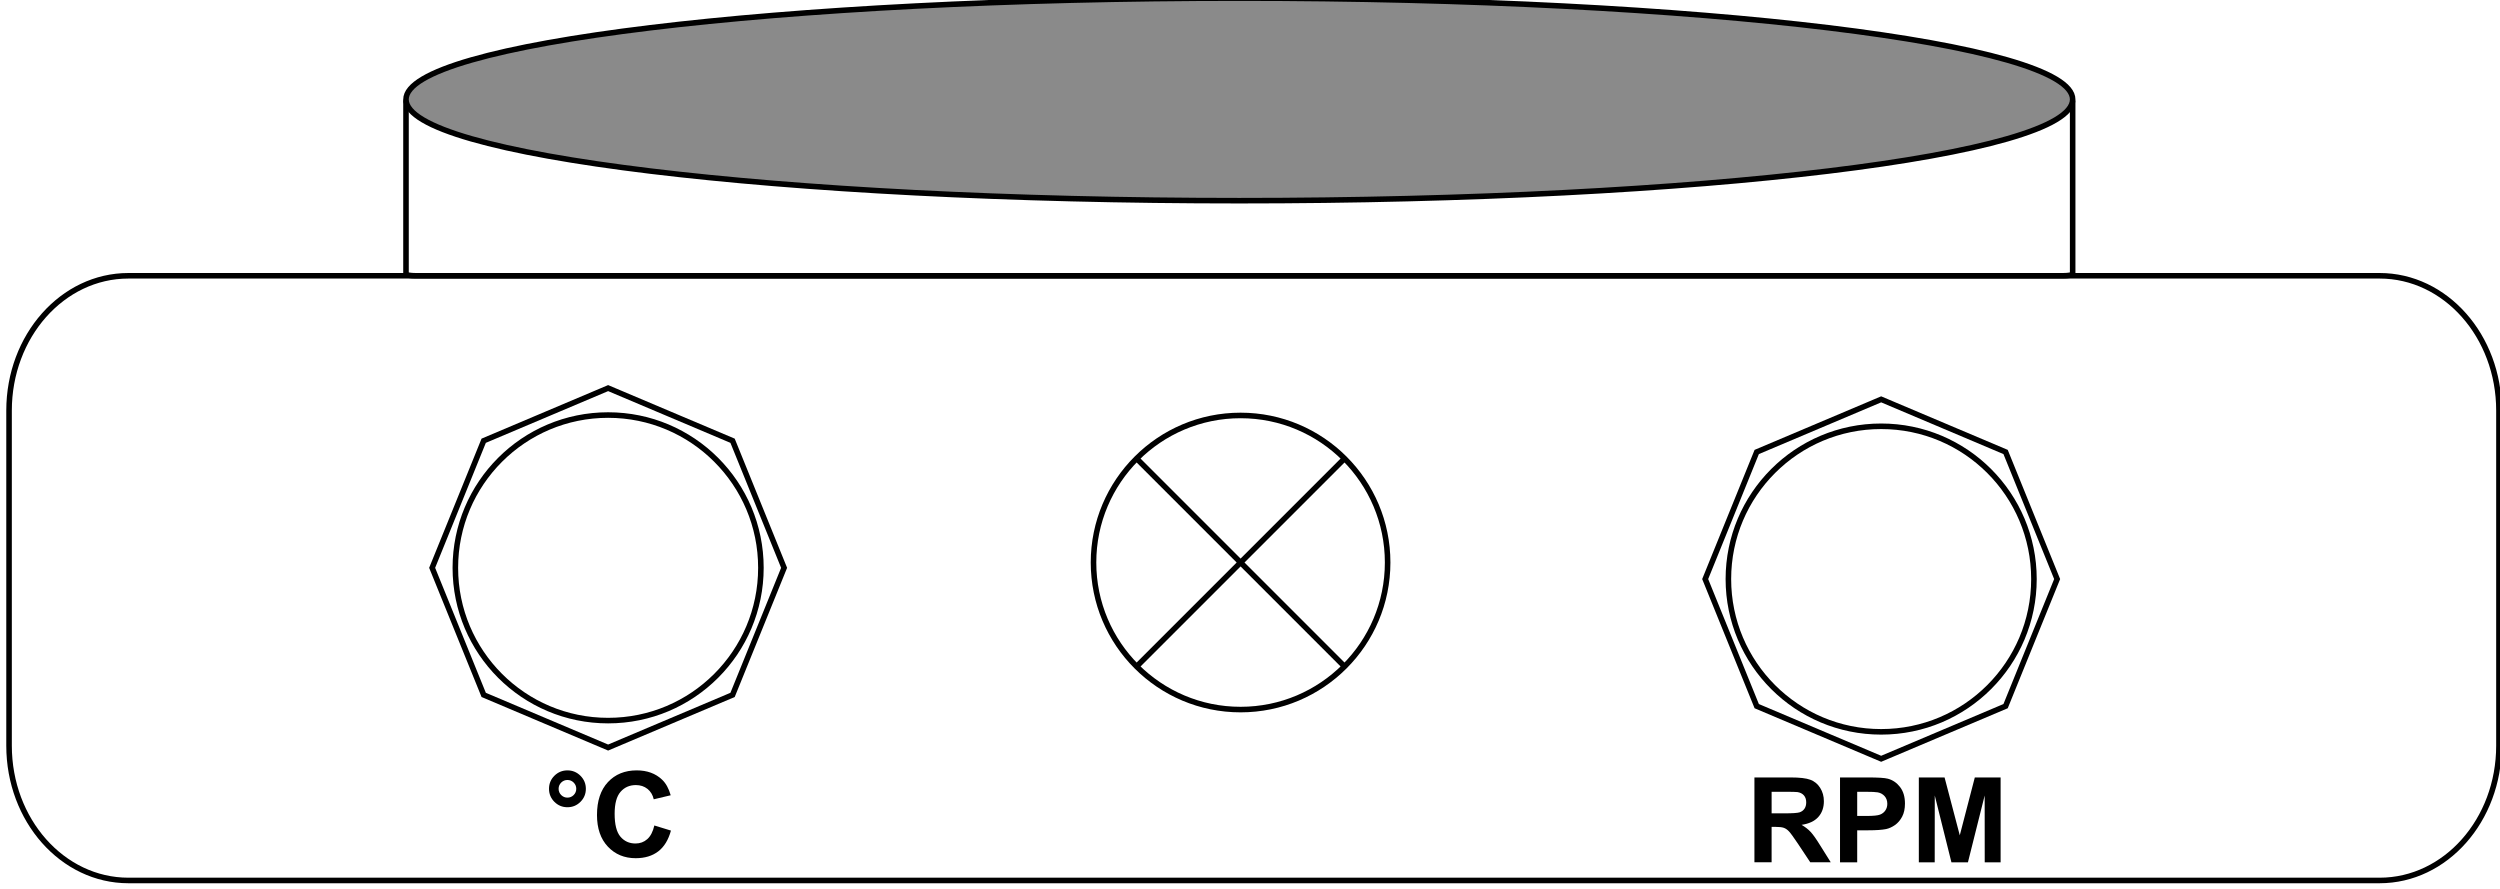
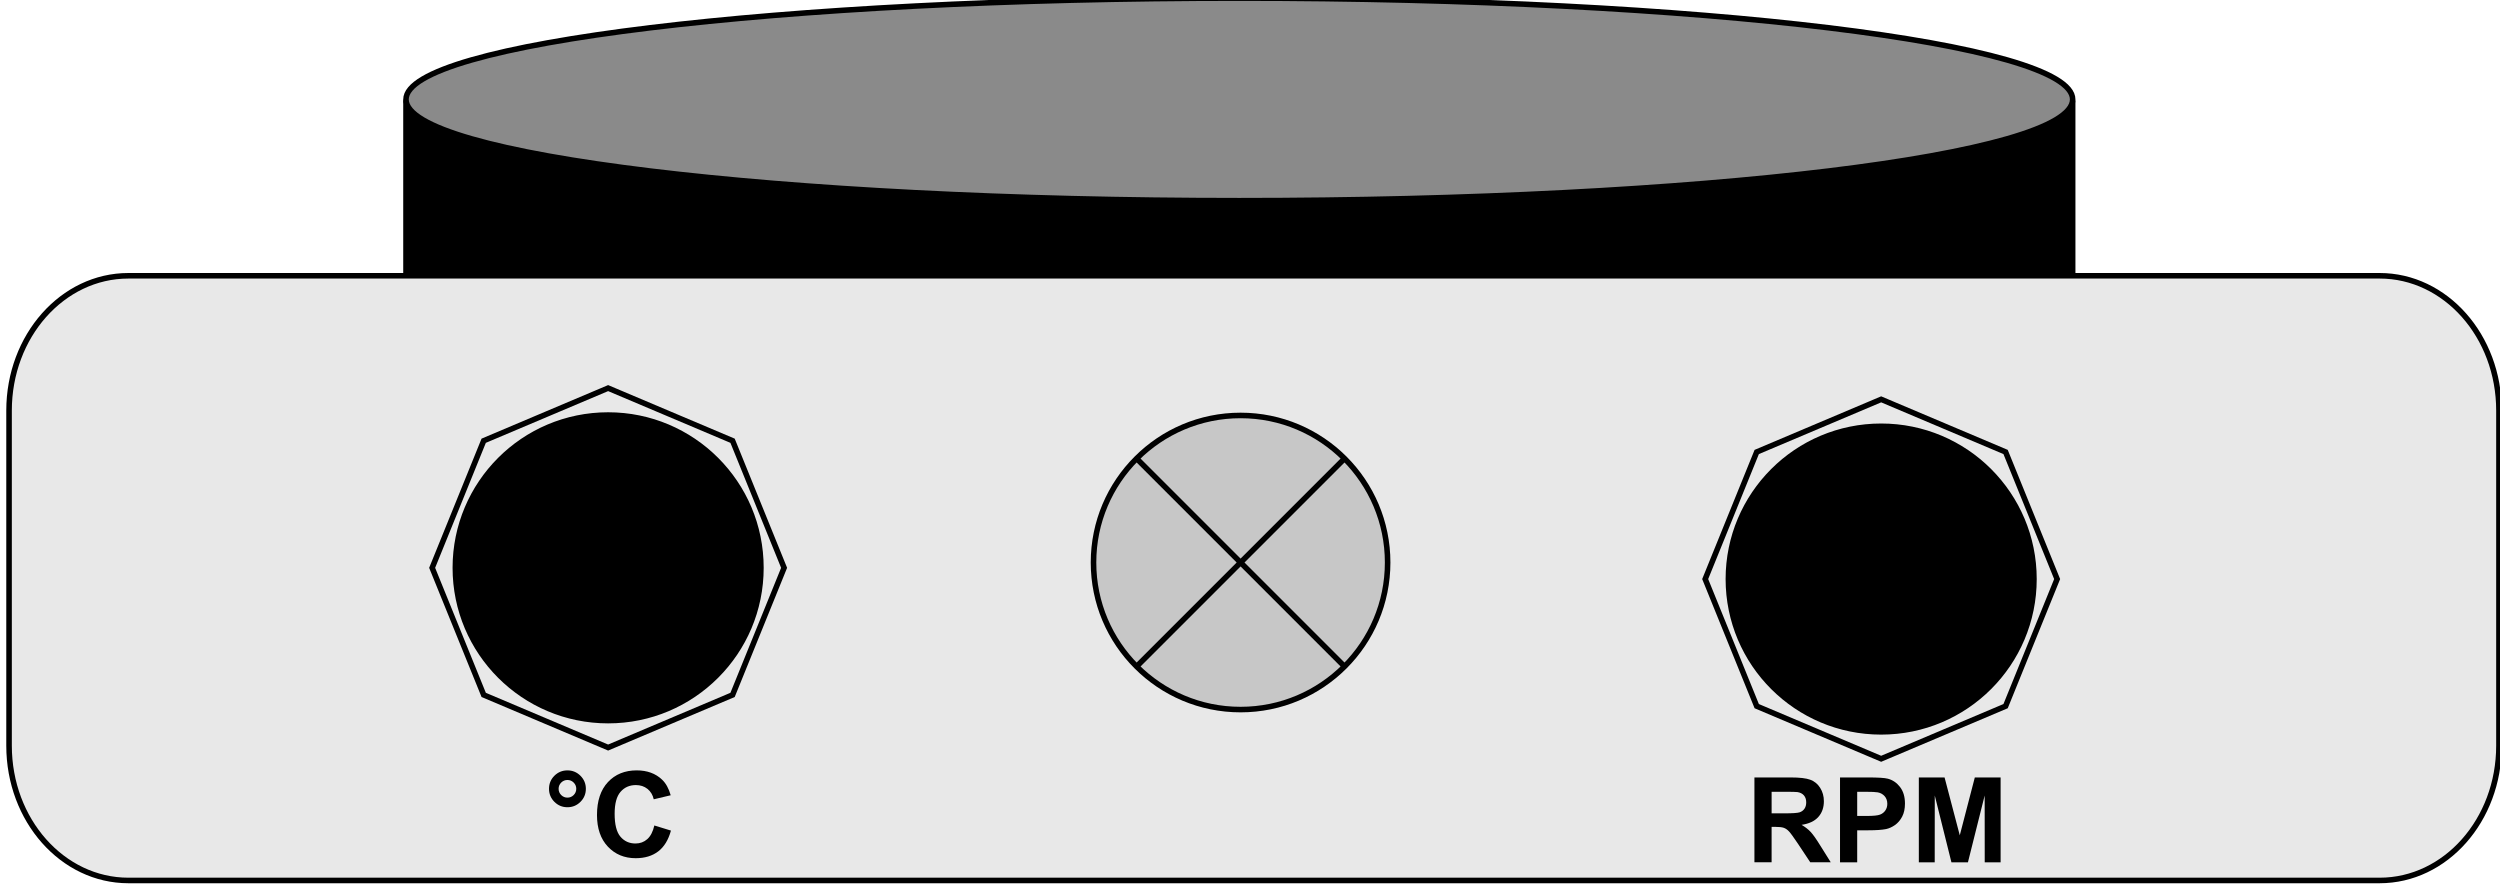
<svg xmlns="http://www.w3.org/2000/svg" xml:space="preserve" width="4.688in" height="1.667in" version="1.1" style="shape-rendering:geometricPrecision; text-rendering:geometricPrecision; image-rendering:optimizeQuality; fill-rule:evenodd; clip-rule:evenodd" viewBox="0 0 4687.5 1666.66">
  <defs>
    <style type="text/css">
   
    .str0 {stroke:black;stroke-width:10.41;stroke-miterlimit:2.613}
-     .fil0 {fill:none}
-     .fil3 {fill:none;fill-rule:nonzero}
+     .fil3 {fill:none}
+     .fil6 {fill:none;fill-rule:nonzero}
+     .fil0 {fill:black}
    .fil1 {fill:#8A8A8A}
-     .fil2 {fill:black;fill-rule:nonzero}
+     .fil2 {fill:#E8E8E8}
+     .fil4 {fill:black;fill-rule:nonzero}
+     .fil5 {fill:#C7C7C7;fill-rule:nonzero}
   
  </style>
  </defs>
  <g id="Layer_x0020_1">
    <rect class="fil0 str0" x="761.24" y="186.3" width="3125" height="330.7" rx="18.22" ry="3.31" />
    <ellipse class="fil1 str0" cx="2323.74" cy="186.3" rx="1562.5" ry="189.9" />
-     <rect class="fil0 str0" x="16.98" y="517.01" width="4668.56" height="1133.79" rx="223.75" ry="252.69" />
+     <rect class="fil2 str0" x="16.98" y="517.01" width="4668.56" height="1133.79" rx="223.75" ry="252.69" />
    <circle class="fil0 str0" cx="1140.24" cy="1064.59" r="286.46" />
    <circle class="fil0 str0" cx="3527.18" cy="1085.66" r="286.46" />
-     <polygon class="fil0 str0" points="1140.24,727.61 1256.9,776.96 1373.56,826.31 1421.88,945.45 1470.2,1064.59 1421.88,1183.74 1373.56,1302.87 1256.9,1352.22 1140.24,1401.57 1023.58,1352.22 906.93,1302.87 858.6,1183.74 810.28,1064.59 858.6,945.45 906.93,826.31 1023.58,776.96 " />
-     <polygon class="fil0 str0" points="3527.18,748.68 3643.83,798.03 3760.49,847.38 3808.81,966.52 3857.14,1085.66 3808.81,1204.8 3760.49,1323.94 3643.83,1373.29 3527.18,1422.64 3410.52,1373.29 3293.86,1323.94 3245.54,1204.8 3197.22,1085.66 3245.54,966.52 3293.86,847.38 3410.52,798.03 " />
-     <path class="fil2" d="M1029.39 1478.93c0,-9.59 3.37,-17.78 10.11,-24.48 6.78,-6.7 14.93,-10.07 24.44,-10.07 9.52,0 17.67,3.37 24.44,10.11 6.74,6.78 10.11,14.93 10.11,24.44 0,9.52 -3.37,17.67 -10.11,24.44 -6.78,6.74 -14.93,10.11 -24.44,10.11 -9.52,0 -17.67,-3.37 -24.44,-10.11 -6.74,-6.78 -10.11,-14.93 -10.11,-24.44zm18 0c0,4.56 1.63,8.44 4.85,11.7 3.26,3.22 7.15,4.85 11.7,4.85 4.56,0 8.44,-1.63 11.7,-4.85 3.22,-3.26 4.85,-7.15 4.85,-11.7 0,-4.56 -1.63,-8.44 -4.85,-11.7 -3.26,-3.22 -7.15,-4.85 -11.7,-4.85 -4.56,0 -8.44,1.63 -11.7,4.85 -3.22,3.26 -4.85,7.15 -4.85,11.7z" />
-     <path id="_1" class="fil2" d="M1226.91 1547.7l31.11 9.56c-4.78,17.52 -12.74,30.52 -23.85,39.04 -11.11,8.48 -25.19,12.74 -42.26,12.74 -21.15,0 -38.52,-7.22 -52.15,-21.67 -13.59,-14.44 -20.41,-34.19 -20.41,-59.26 0,-26.48 6.85,-47.07 20.52,-61.74 13.67,-14.67 31.67,-22 53.96,-22 19.48,0 35.3,5.78 47.44,17.3 7.26,6.81 12.67,16.59 16.3,29.37l-31.78 7.56c-1.89,-8.22 -5.81,-14.74 -11.78,-19.52 -6,-4.78 -13.26,-7.15 -21.78,-7.15 -11.81,0 -21.41,4.22 -28.74,12.7 -7.37,8.44 -11.04,22.15 -11.04,41.11 0,20.07 3.63,34.41 10.85,42.93 7.26,8.56 16.67,12.81 28.26,12.81 8.56,0 15.93,-2.7 22.07,-8.15 6.15,-5.44 10.59,-13.96 13.26,-25.63z" />
-     <path class="fil2" d="M3289.55 1616.73l0 -159.11 67.67 0c17,0 29.37,1.44 37.07,4.3 7.74,2.85 13.89,7.93 18.52,15.22 4.63,7.33 6.96,15.67 6.96,25.07 0,11.96 -3.48,21.81 -10.48,29.59 -7,7.78 -17.44,12.67 -31.37,14.7 6.93,4.04 12.63,8.48 17.11,13.33 4.52,4.85 10.59,13.48 18.22,25.85l19.41 31.04 -38.41 0 -23.04 -34.74c-8.26,-12.33 -13.93,-20.11 -17,-23.33 -3.04,-3.19 -6.26,-5.41 -9.67,-6.59 -3.44,-1.19 -8.85,-1.78 -16.26,-1.78l-6.52 0 0 66.44 -32.22 0zm32.22 -91.78l23.78 0c15.41,0 25,-0.67 28.85,-1.96 3.81,-1.3 6.85,-3.56 9,-6.74 2.19,-3.19 3.26,-7.19 3.26,-11.96 0,-5.37 -1.44,-9.67 -4.3,-13 -2.85,-3.3 -6.89,-5.37 -12.07,-6.22 -2.63,-0.37 -10.44,-0.56 -23.44,-0.56l-25.07 0 0 40.44z" />
-     <path id="_1_0" class="fil2" d="M3450.03 1616.73l0 -159.11 51.52 0c19.52,0 32.22,0.78 38.15,2.37 9.11,2.41 16.74,7.59 22.89,15.59 6.15,8 9.22,18.33 9.22,31 0,9.78 -1.78,17.96 -5.3,24.63 -3.56,6.67 -8.04,11.89 -13.48,15.7 -5.44,3.78 -11,6.3 -16.63,7.52 -7.67,1.52 -18.74,2.3 -33.26,2.3l-20.89 0 0 60 -32.22 0zm32.22 -132.22l0 45.33 17.52 0c12.63,0 21.04,-0.85 25.3,-2.52 4.26,-1.67 7.59,-4.26 10,-7.85 2.41,-3.56 3.63,-7.67 3.63,-12.41 0,-5.81 -1.7,-10.59 -5.07,-14.37 -3.41,-3.78 -7.67,-6.15 -12.89,-7.11 -3.81,-0.7 -11.48,-1.07 -23.04,-1.07l-15.44 0z" />
-     <polygon id="_2" class="fil2" points="3597.81,1616.73 3597.81,1457.62 3646.06,1457.62 3674.58,1566.14 3702.77,1457.62 3751.14,1457.62 3751.14,1616.73 3721.36,1616.73 3721.25,1491.47 3689.88,1616.73 3658.92,1616.73 3627.69,1491.47 3627.58,1616.73 " />
-     <path class="fil3 str0" d="M2601.82 1054.63c0,-152.25 -123.49,-275.74 -275.74,-275.74 -152.25,0 -275.74,123.49 -275.74,275.74 0,152.25 123.49,275.74 275.74,275.74 152.25,0 275.74,-123.49 275.74,-275.74zm-470.74 -195c130,130 260,260 390.01,390.01m-390.01 0c130,-130 260,-260 390.01,-390.01" />
+     <polygon class="fil3 str0" points="1140.24,727.61 1256.9,776.96 1373.56,826.31 1421.88,945.45 1470.2,1064.59 1421.88,1183.74 1373.56,1302.87 1256.9,1352.22 1140.24,1401.57 1023.58,1352.22 906.93,1302.87 858.6,1183.74 810.28,1064.59 858.6,945.45 906.93,826.31 1023.58,776.96 " />
+     <polygon class="fil3 str0" points="3527.18,748.68 3643.83,798.03 3760.49,847.38 3808.81,966.52 3857.14,1085.66 3808.81,1204.8 3760.49,1323.94 3643.83,1373.29 3527.18,1422.64 3410.52,1373.29 3293.86,1323.94 3245.54,1204.8 3197.22,1085.66 3245.54,966.52 3293.86,847.38 3410.52,798.03 " />
+     <path class="fil4" d="M1029.39 1478.93c0,-9.59 3.37,-17.78 10.11,-24.48 6.78,-6.7 14.93,-10.07 24.44,-10.07 9.52,0 17.67,3.37 24.44,10.11 6.74,6.78 10.11,14.93 10.11,24.44 0,9.52 -3.37,17.67 -10.11,24.44 -6.78,6.74 -14.93,10.11 -24.44,10.11 -9.52,0 -17.67,-3.37 -24.44,-10.11 -6.74,-6.78 -10.11,-14.93 -10.11,-24.44zm18 0c0,4.56 1.63,8.44 4.85,11.7 3.26,3.22 7.15,4.85 11.7,4.85 4.56,0 8.44,-1.63 11.7,-4.85 3.22,-3.26 4.85,-7.15 4.85,-11.7 0,-4.56 -1.63,-8.44 -4.85,-11.7 -3.26,-3.22 -7.15,-4.85 -11.7,-4.85 -4.56,0 -8.44,1.63 -11.7,4.85 -3.22,3.26 -4.85,7.15 -4.85,11.7z" />
+     <path id="_1" class="fil4" d="M1226.91 1547.7l31.11 9.56c-4.78,17.52 -12.74,30.52 -23.85,39.04 -11.11,8.48 -25.19,12.74 -42.26,12.74 -21.15,0 -38.52,-7.22 -52.15,-21.67 -13.59,-14.44 -20.41,-34.19 -20.41,-59.26 0,-26.48 6.85,-47.07 20.52,-61.74 13.67,-14.67 31.67,-22 53.96,-22 19.48,0 35.3,5.78 47.44,17.3 7.26,6.81 12.67,16.59 16.3,29.37l-31.78 7.56c-1.89,-8.22 -5.81,-14.74 -11.78,-19.52 -6,-4.78 -13.26,-7.15 -21.78,-7.15 -11.81,0 -21.41,4.22 -28.74,12.7 -7.37,8.44 -11.04,22.15 -11.04,41.11 0,20.07 3.63,34.41 10.85,42.93 7.26,8.56 16.67,12.81 28.26,12.81 8.56,0 15.93,-2.7 22.07,-8.15 6.15,-5.44 10.59,-13.96 13.26,-25.63z" />
+     <path class="fil4" d="M3289.55 1616.73l0 -159.11 67.67 0c17,0 29.37,1.44 37.07,4.3 7.74,2.85 13.89,7.93 18.52,15.22 4.63,7.33 6.96,15.67 6.96,25.07 0,11.96 -3.48,21.81 -10.48,29.59 -7,7.78 -17.44,12.67 -31.37,14.7 6.93,4.04 12.63,8.48 17.11,13.33 4.52,4.85 10.59,13.48 18.22,25.85l19.41 31.04 -38.41 0 -23.04 -34.74c-8.26,-12.33 -13.93,-20.11 -17,-23.33 -3.04,-3.19 -6.26,-5.41 -9.67,-6.59 -3.44,-1.19 -8.85,-1.78 -16.26,-1.78l-6.52 0 0 66.44 -32.22 0zm32.22 -91.78l23.78 0c15.41,0 25,-0.67 28.85,-1.96 3.81,-1.3 6.85,-3.56 9,-6.74 2.19,-3.19 3.26,-7.19 3.26,-11.96 0,-5.37 -1.44,-9.67 -4.3,-13 -2.85,-3.3 -6.89,-5.37 -12.07,-6.22 -2.63,-0.37 -10.44,-0.56 -23.44,-0.56l-25.07 0 0 40.44z" />
+     <path id="_1_1" class="fil4" d="M3450.03 1616.73l0 -159.11 51.52 0c19.52,0 32.22,0.78 38.15,2.37 9.11,2.41 16.74,7.59 22.89,15.59 6.15,8 9.22,18.33 9.22,31 0,9.78 -1.78,17.96 -5.3,24.63 -3.56,6.67 -8.04,11.89 -13.48,15.7 -5.44,3.78 -11,6.3 -16.63,7.52 -7.67,1.52 -18.74,2.3 -33.26,2.3l-20.89 0 0 60 -32.22 0zm32.22 -132.22l0 45.33 17.52 0c12.63,0 21.04,-0.85 25.3,-2.52 4.26,-1.67 7.59,-4.26 10,-7.85 2.41,-3.56 3.63,-7.67 3.63,-12.41 0,-5.81 -1.7,-10.59 -5.07,-14.37 -3.41,-3.78 -7.67,-6.15 -12.89,-7.11 -3.81,-0.7 -11.48,-1.07 -23.04,-1.07l-15.44 0z" />
+     <polygon id="_2" class="fil4" points="3597.81,1616.73 3597.81,1457.62 3646.06,1457.62 3674.58,1566.14 3702.77,1457.62 3751.14,1457.62 3751.14,1616.73 3721.36,1616.73 3721.25,1491.47 3689.88,1616.73 3658.92,1616.73 3627.69,1491.47 3627.58,1616.73 " />
+     <g>
+       <path class="fil5" d="M2601.82 1054.63c0,-152.25 -123.49,-275.74 -275.74,-275.74 -152.25,0 -275.74,123.49 -275.74,275.74 0,152.25 123.49,275.74 275.74,275.74 152.25,0 275.74,-123.49 275.74,-275.74zm-470.74 -195c130,130 260,260 390.01,390.01l-390.01 -390.01zm0 390.01c130,-130 260,-260 390.01,-390.01l-390.01 390.01z" />
+       <path id="_1_2" class="fil6 str0" d="M2601.82 1054.63c0,-152.25 -123.49,-275.74 -275.74,-275.74 -152.25,0 -275.74,123.49 -275.74,275.74 0,152.25 123.49,275.74 275.74,275.74 152.25,0 275.74,-123.49 275.74,-275.74zm-470.74 -195c130,130 260,260 390.01,390.01m-390.01 0c130,-130 260,-260 390.01,-390.01" />
+     </g>
  </g>
</svg>
